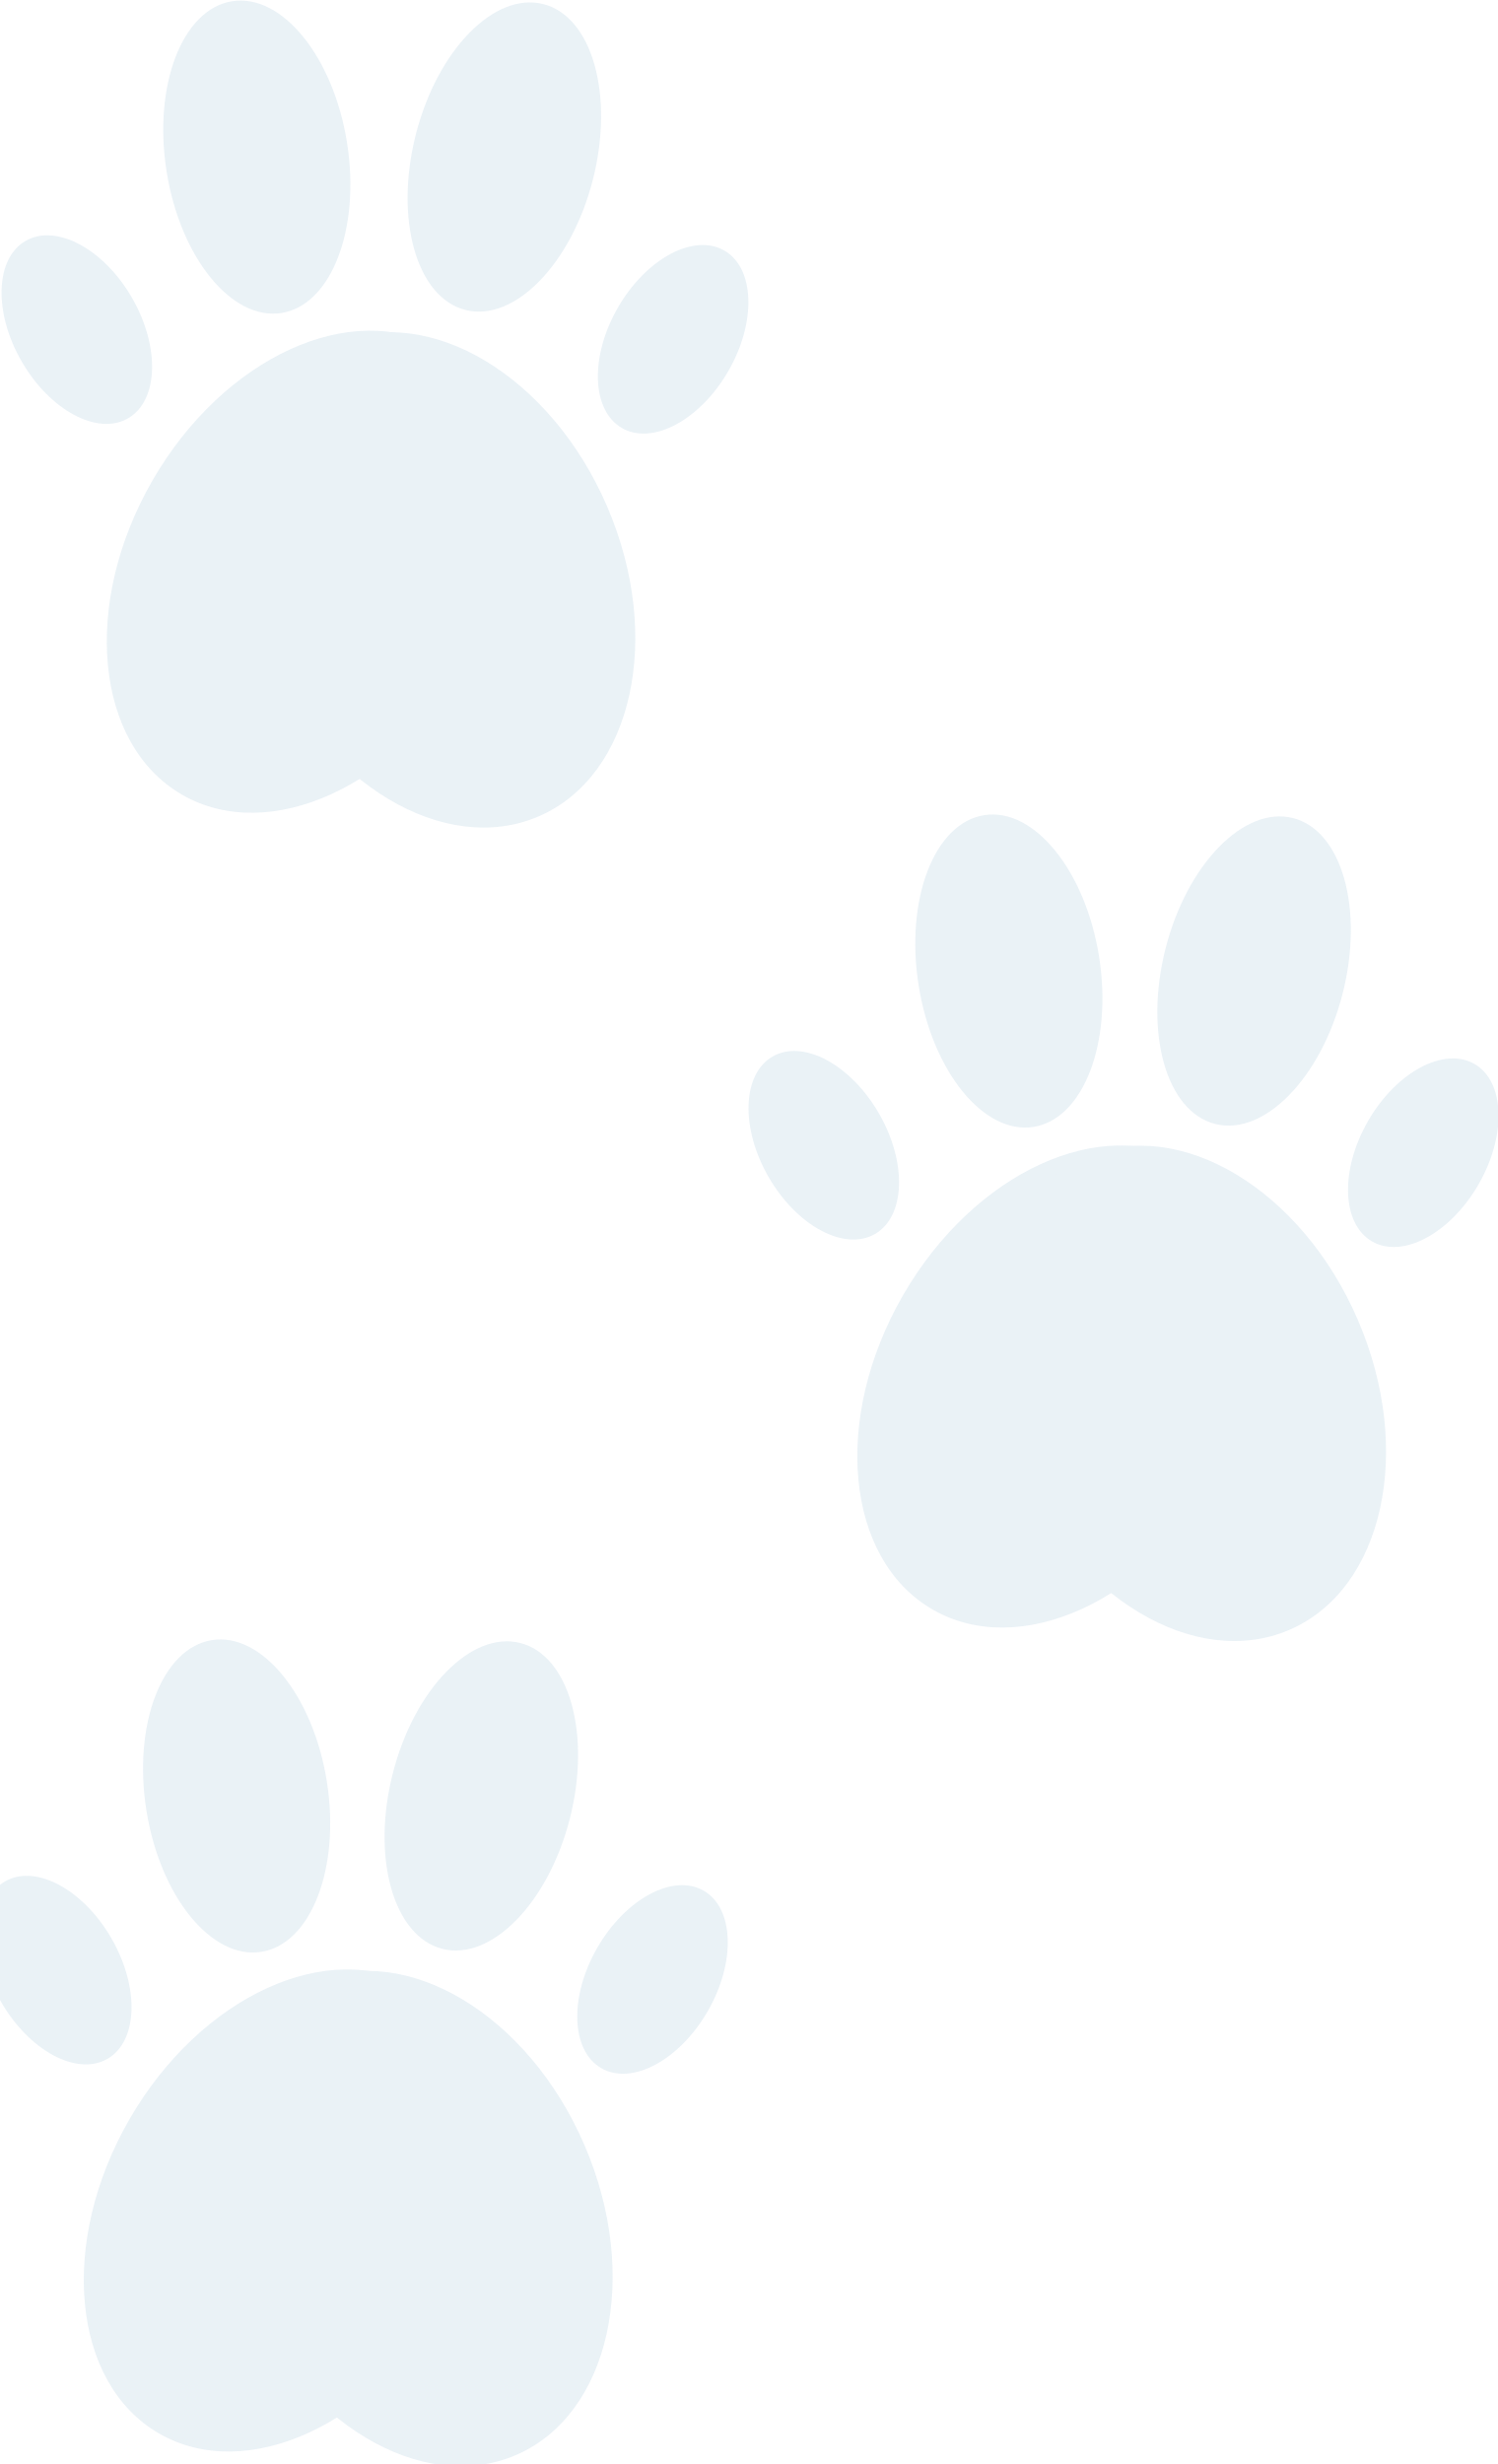
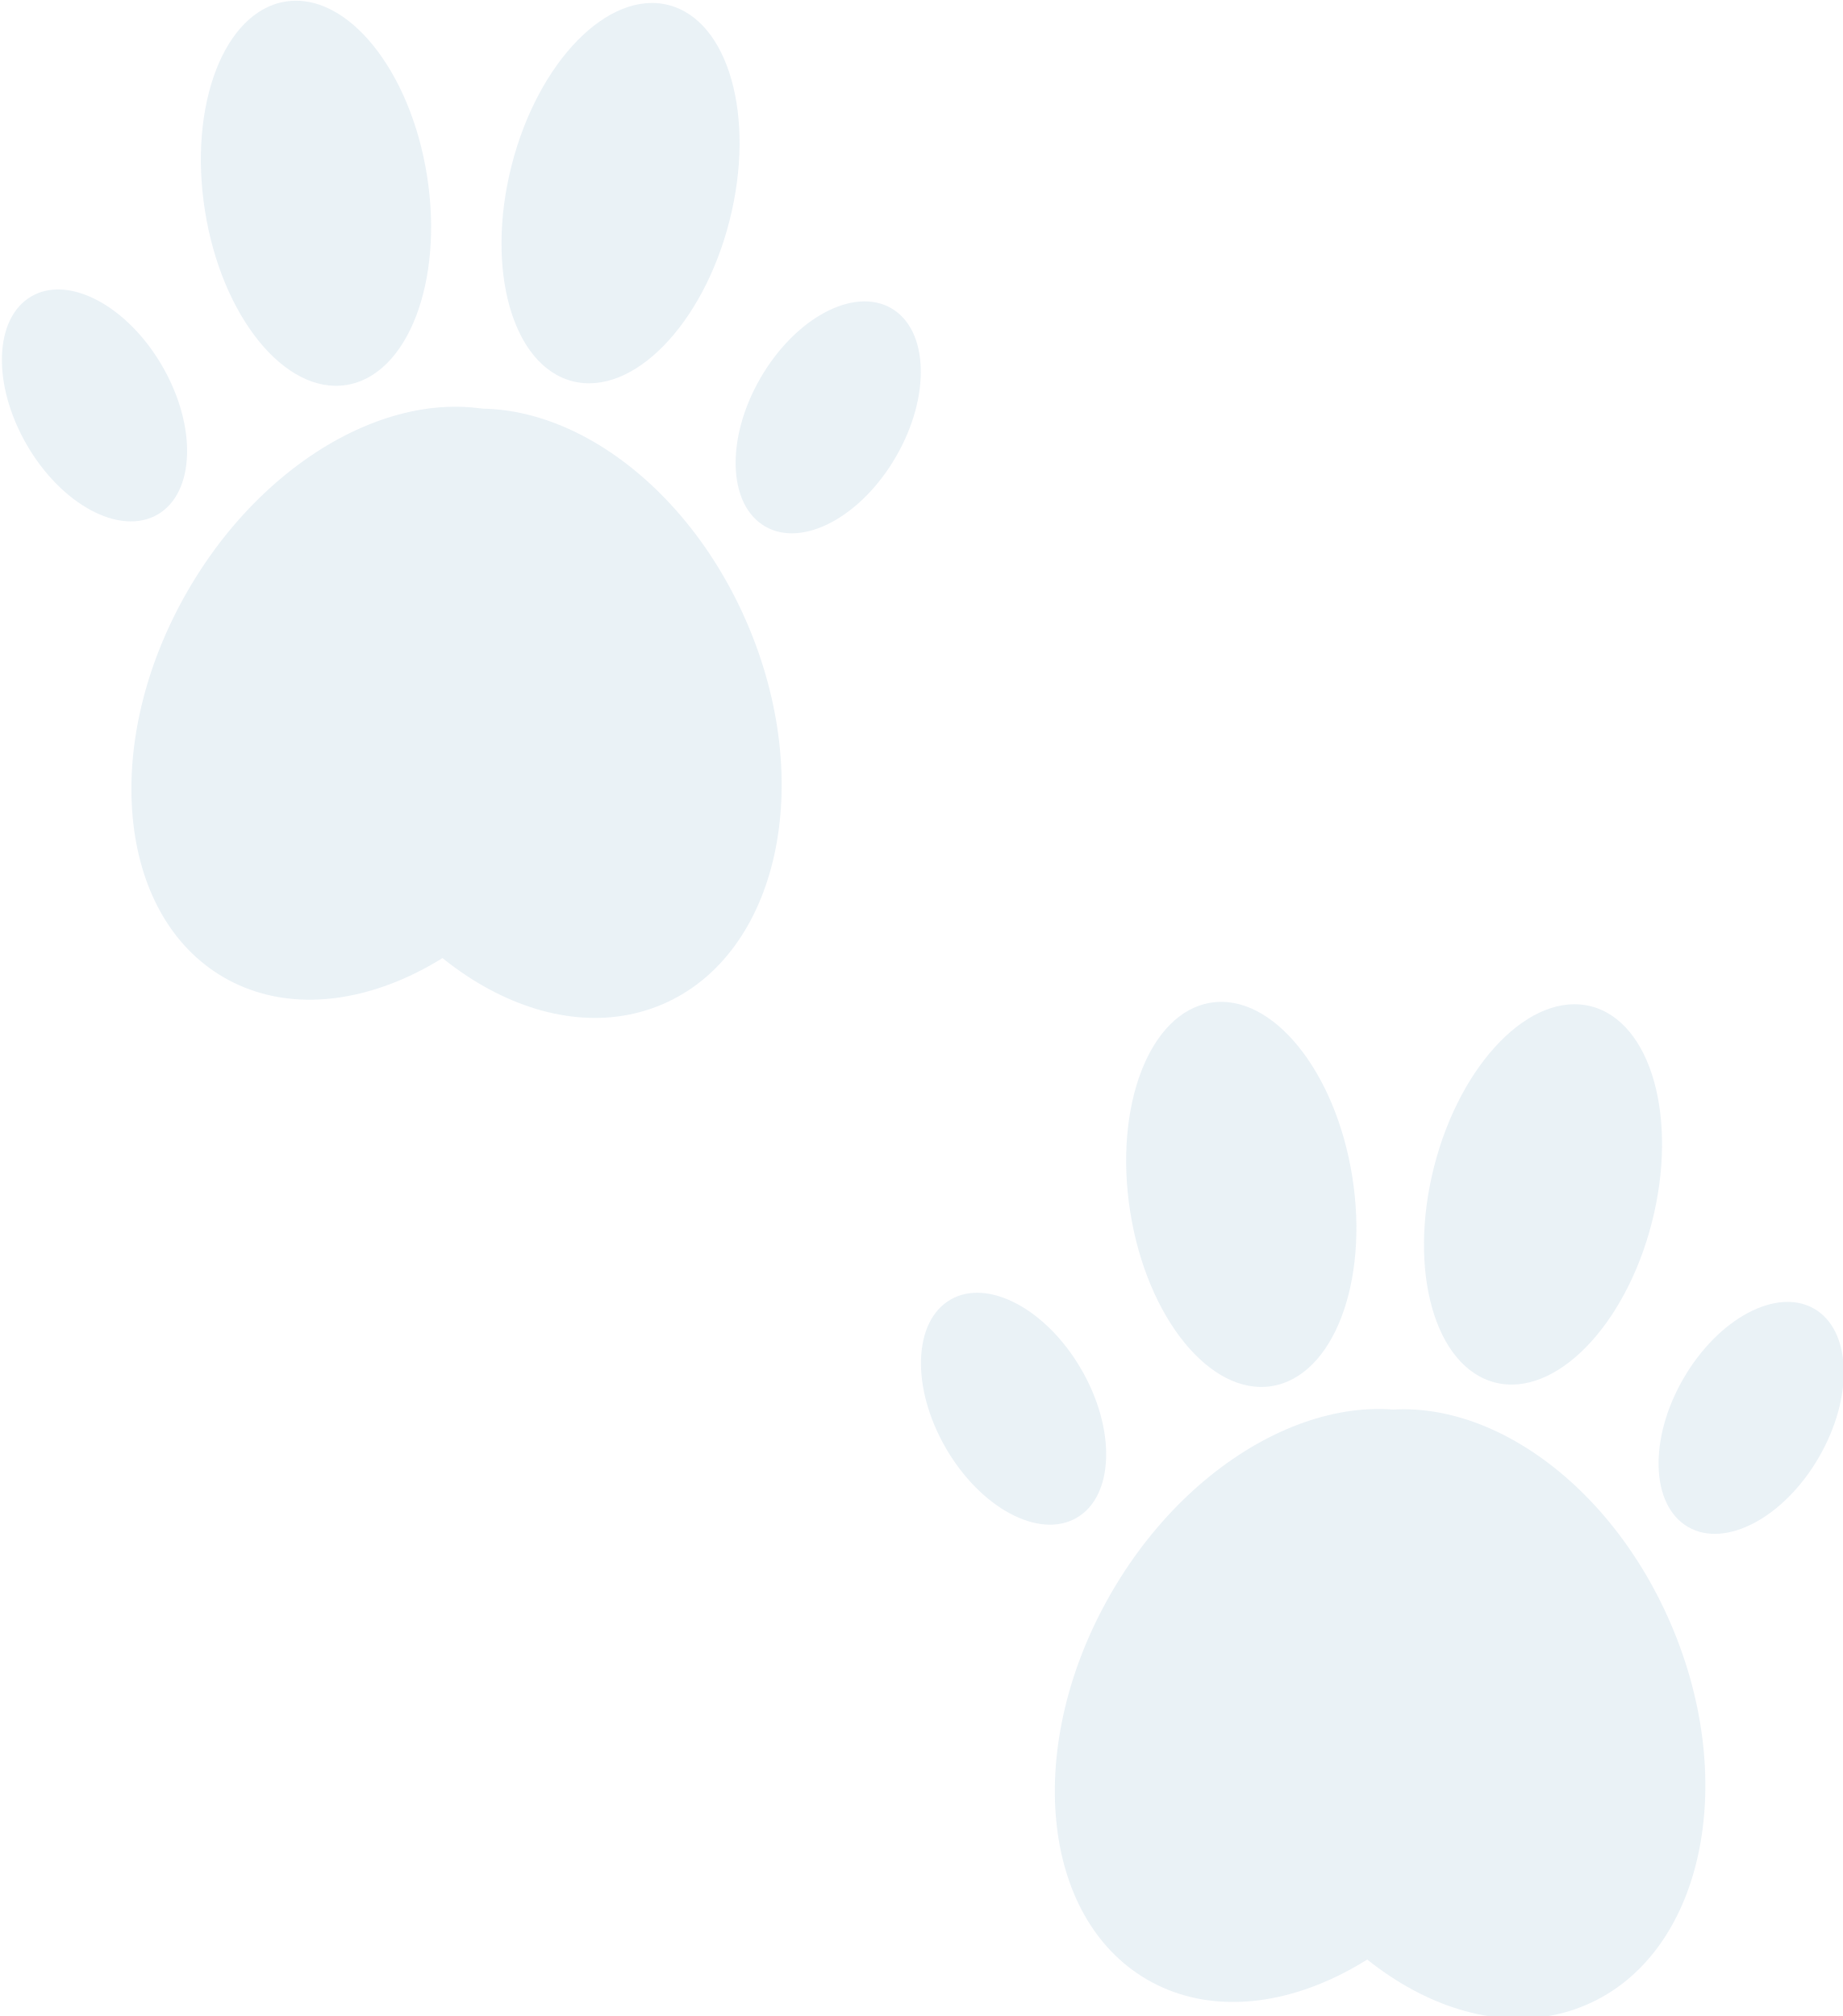
- <svg xmlns="http://www.w3.org/2000/svg" height="89" viewBox="0 0 54.1 89" width="54.1">
-   <g fill="#2576a7">
-     <g opacity=".1">
-       <ellipse cx="11.2" cy="20.7" rx="9.3" ry="6.6" transform="matrix(.5 -.8660254 .8660254 .5 -12.3 20)" />
-       <ellipse cx="15.8" cy="20.9" rx="6.7" ry="9.3" transform="matrix(.9184464 -.3955455 .3955455 .9184464 -7 8)" />
-       <ellipse cx="24.3" cy="12.2" rx="3.7" ry="2.3" transform="matrix(.5 -.8660254 .8660254 .5 1.6 27.2)" />
-       <ellipse cx="2.8" cy="11.9" rx="2.3" ry="3.7" transform="matrix(.8660254 -.5 .5 .8660254 -5.6 3)" />
-       <ellipse cx="9.3" cy="5.7" rx="3.3" ry="5.7" transform="matrix(.9876883 -.1564345 .1564345 .9876883 -.8 1.5)" />
-       <ellipse cx="18.2" cy="5.7" rx="5.7" ry="3.3" transform="matrix(.246999 -.9690157 .9690157 .246999 8.2 21.9)" />
-     </g>
-     <g opacity=".1">
-       <ellipse cx="38.3" cy="50.1" rx="9.3" ry="6.6" transform="matrix(.5 -.8660254 .8660254 .5 -24.2 58.2)" />
-       <ellipse cx="42.9" cy="50.3" rx="6.7" ry="9.3" transform="matrix(.9184464 -.3955455 .3955455 .9184464 -16.4 21.1)" />
-       <ellipse cx="51.4" cy="41.7" rx="3.7" ry="2.3" transform="matrix(.5 -.8660254 .8660254 .5 -10.4 65.3)" />
-       <ellipse cx="29.8" cy="41.3" rx="2.3" ry="3.7" transform="matrix(.8660254 -.5 .5 .8660254 -16.7 20.5)" />
-       <ellipse cx="36.4" cy="35.1" rx="3.3" ry="5.7" transform="matrix(.9876883 -.1564345 .1564345 .9876883 -5 6.1)" />
-       <ellipse cx="45.3" cy="35.1" rx="5.7" ry="3.3" transform="matrix(.246999 -.9690157 .9690157 .246999 .1 70.3)" />
-     </g>
-     <g opacity=".1">
-       <ellipse cx="10.4" cy="79.9" rx="9.3" ry="6.6" transform="matrix(.5 -.8660254 .8660254 .5 -64 48.9)" />
-       <ellipse cx="15" cy="80.1" rx="6.7" ry="9.3" transform="matrix(.9184464 -.3955455 .3955455 .9184464 -30.5 12.5)" />
-       <ellipse cx="23.5" cy="71.5" rx="3.7" ry="2.3" transform="matrix(.5 -.8660254 .8660254 .5 -50.1 56.1)" />
-       <ellipse cx="2" cy="71.2" rx="2.3" ry="3.7" transform="matrix(.8660254 -.5 .5 .8660254 -35.3 10.5)" />
-       <ellipse cx="8.5" cy="64.9" rx="3.3" ry="5.7" transform="matrix(.9876883 -.1564345 .1564345 .9876883 -10 2.1)" />
-       <ellipse cx="17.4" cy="64.9" rx="5.7" ry="3.3" transform="matrix(.246999 -.9690157 .9690157 .246999 -49.8 65.7)" />
-     </g>
+ <svg xmlns="http://www.w3.org/2000/svg" width="54.1" height="59.2" viewBox="0 0 54.1 59.2">
+   <g fill="#2576a7" opacity=".1">
+     <ellipse cx="11.2" cy="20.7" rx="9.3" ry="6.6" transform="rotate(-60 11.17 20.652)" />
+     <ellipse cx="15.8" cy="20.9" rx="6.7" ry="9.3" transform="rotate(-23.3 15.9 20.975)" />
+     <ellipse cx="24.3" cy="12.2" rx="3.7" ry="2.3" transform="rotate(-60 24.356 12.214)" />
+     <ellipse cx="2.8" cy="11.9" rx="2.3" ry="3.7" transform="rotate(-30 2.798 11.95)" />
+     <ellipse cx="9.3" cy="5.7" rx="3.3" ry="5.7" transform="rotate(-9 9.13 5.832)" />
+     <ellipse cx="18.2" cy="5.7" rx="5.7" ry="3.3" transform="rotate(-75.7 18.191 5.674)" />
+   </g>
+   <g fill="#2576a7" opacity=".1">
+     <ellipse cx="38.3" cy="50.1" rx="9.3" ry="6.6" transform="rotate(-60 38.303 50.058)" />
+     <ellipse cx="42.9" cy="50.3" rx="6.7" ry="9.3" transform="rotate(-23.3 42.969 50.321)" />
+     <ellipse cx="51.4" cy="41.7" rx="3.7" ry="2.3" transform="rotate(-60 51.351 41.657)" />
+     <ellipse cx="29.8" cy="41.3" rx="2.3" ry="3.7" transform="rotate(-30 29.904 41.413)" />
+     <ellipse cx="36.4" cy="35.1" rx="3.3" ry="5.7" transform="rotate(-9 36.254 34.816)" />
+     <ellipse cx="45.3" cy="35.1" rx="5.7" ry="3.3" transform="rotate(-75.7 45.284 35.086)" />
  </g>
</svg>
